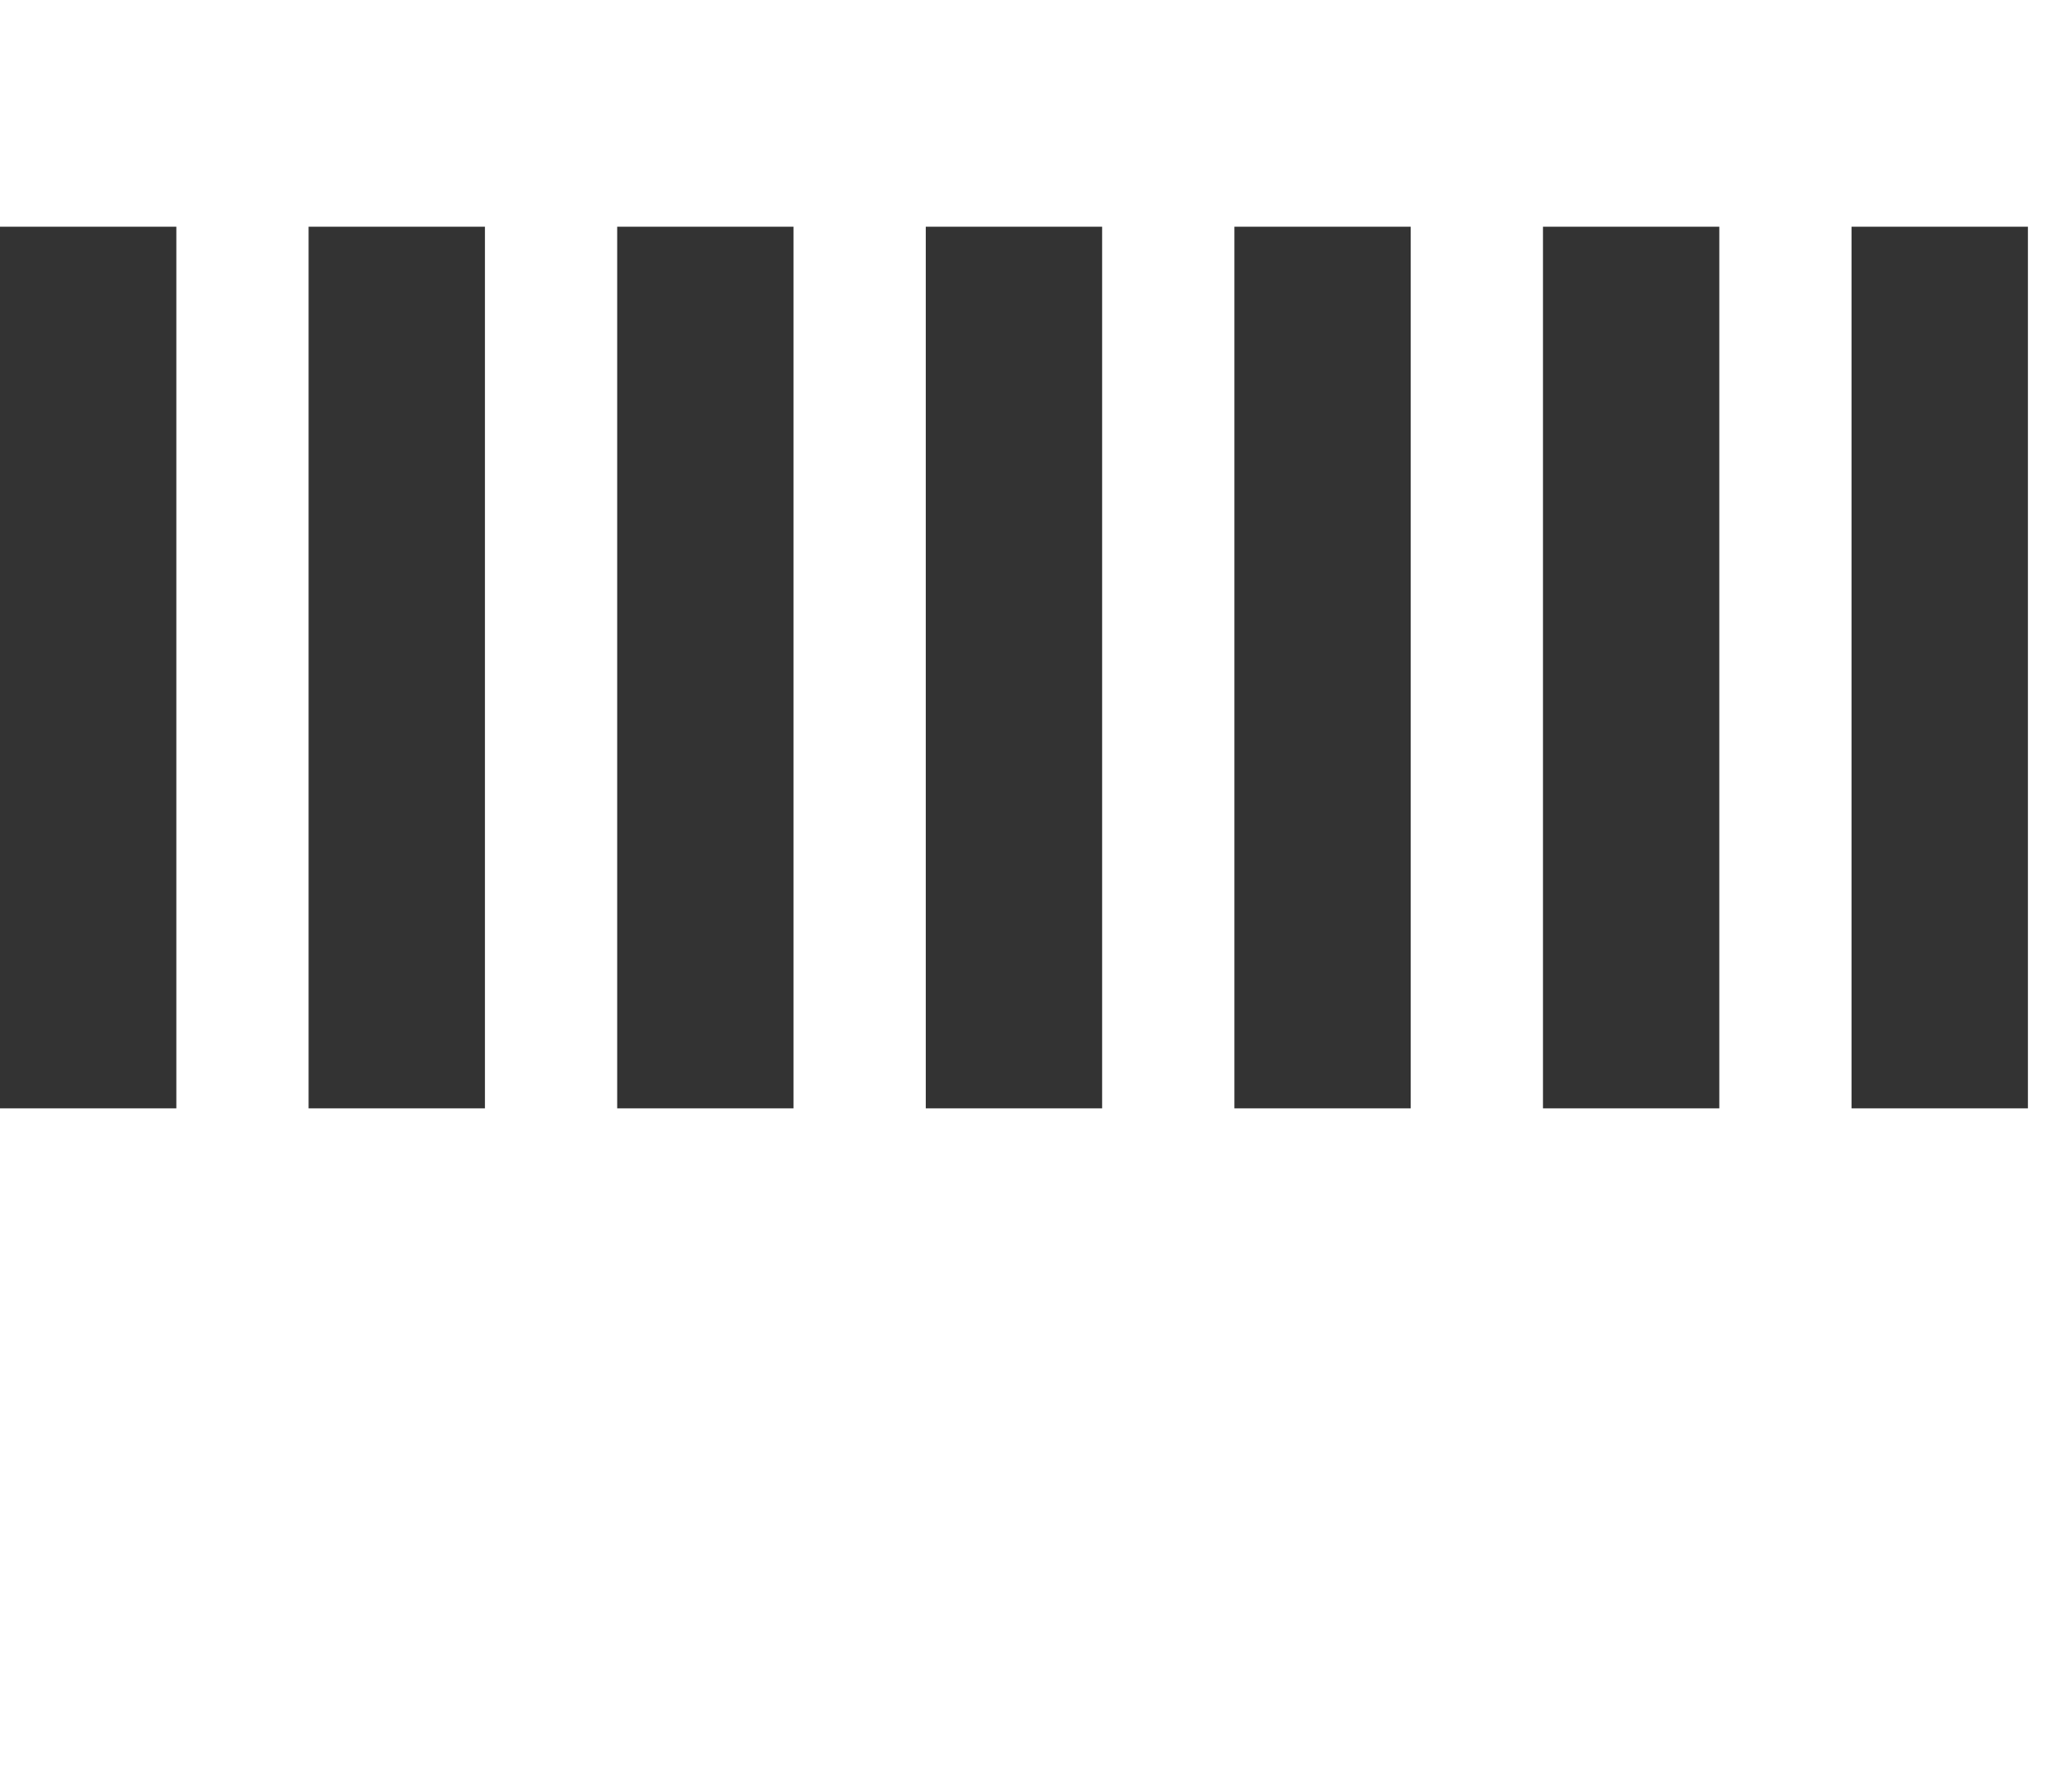
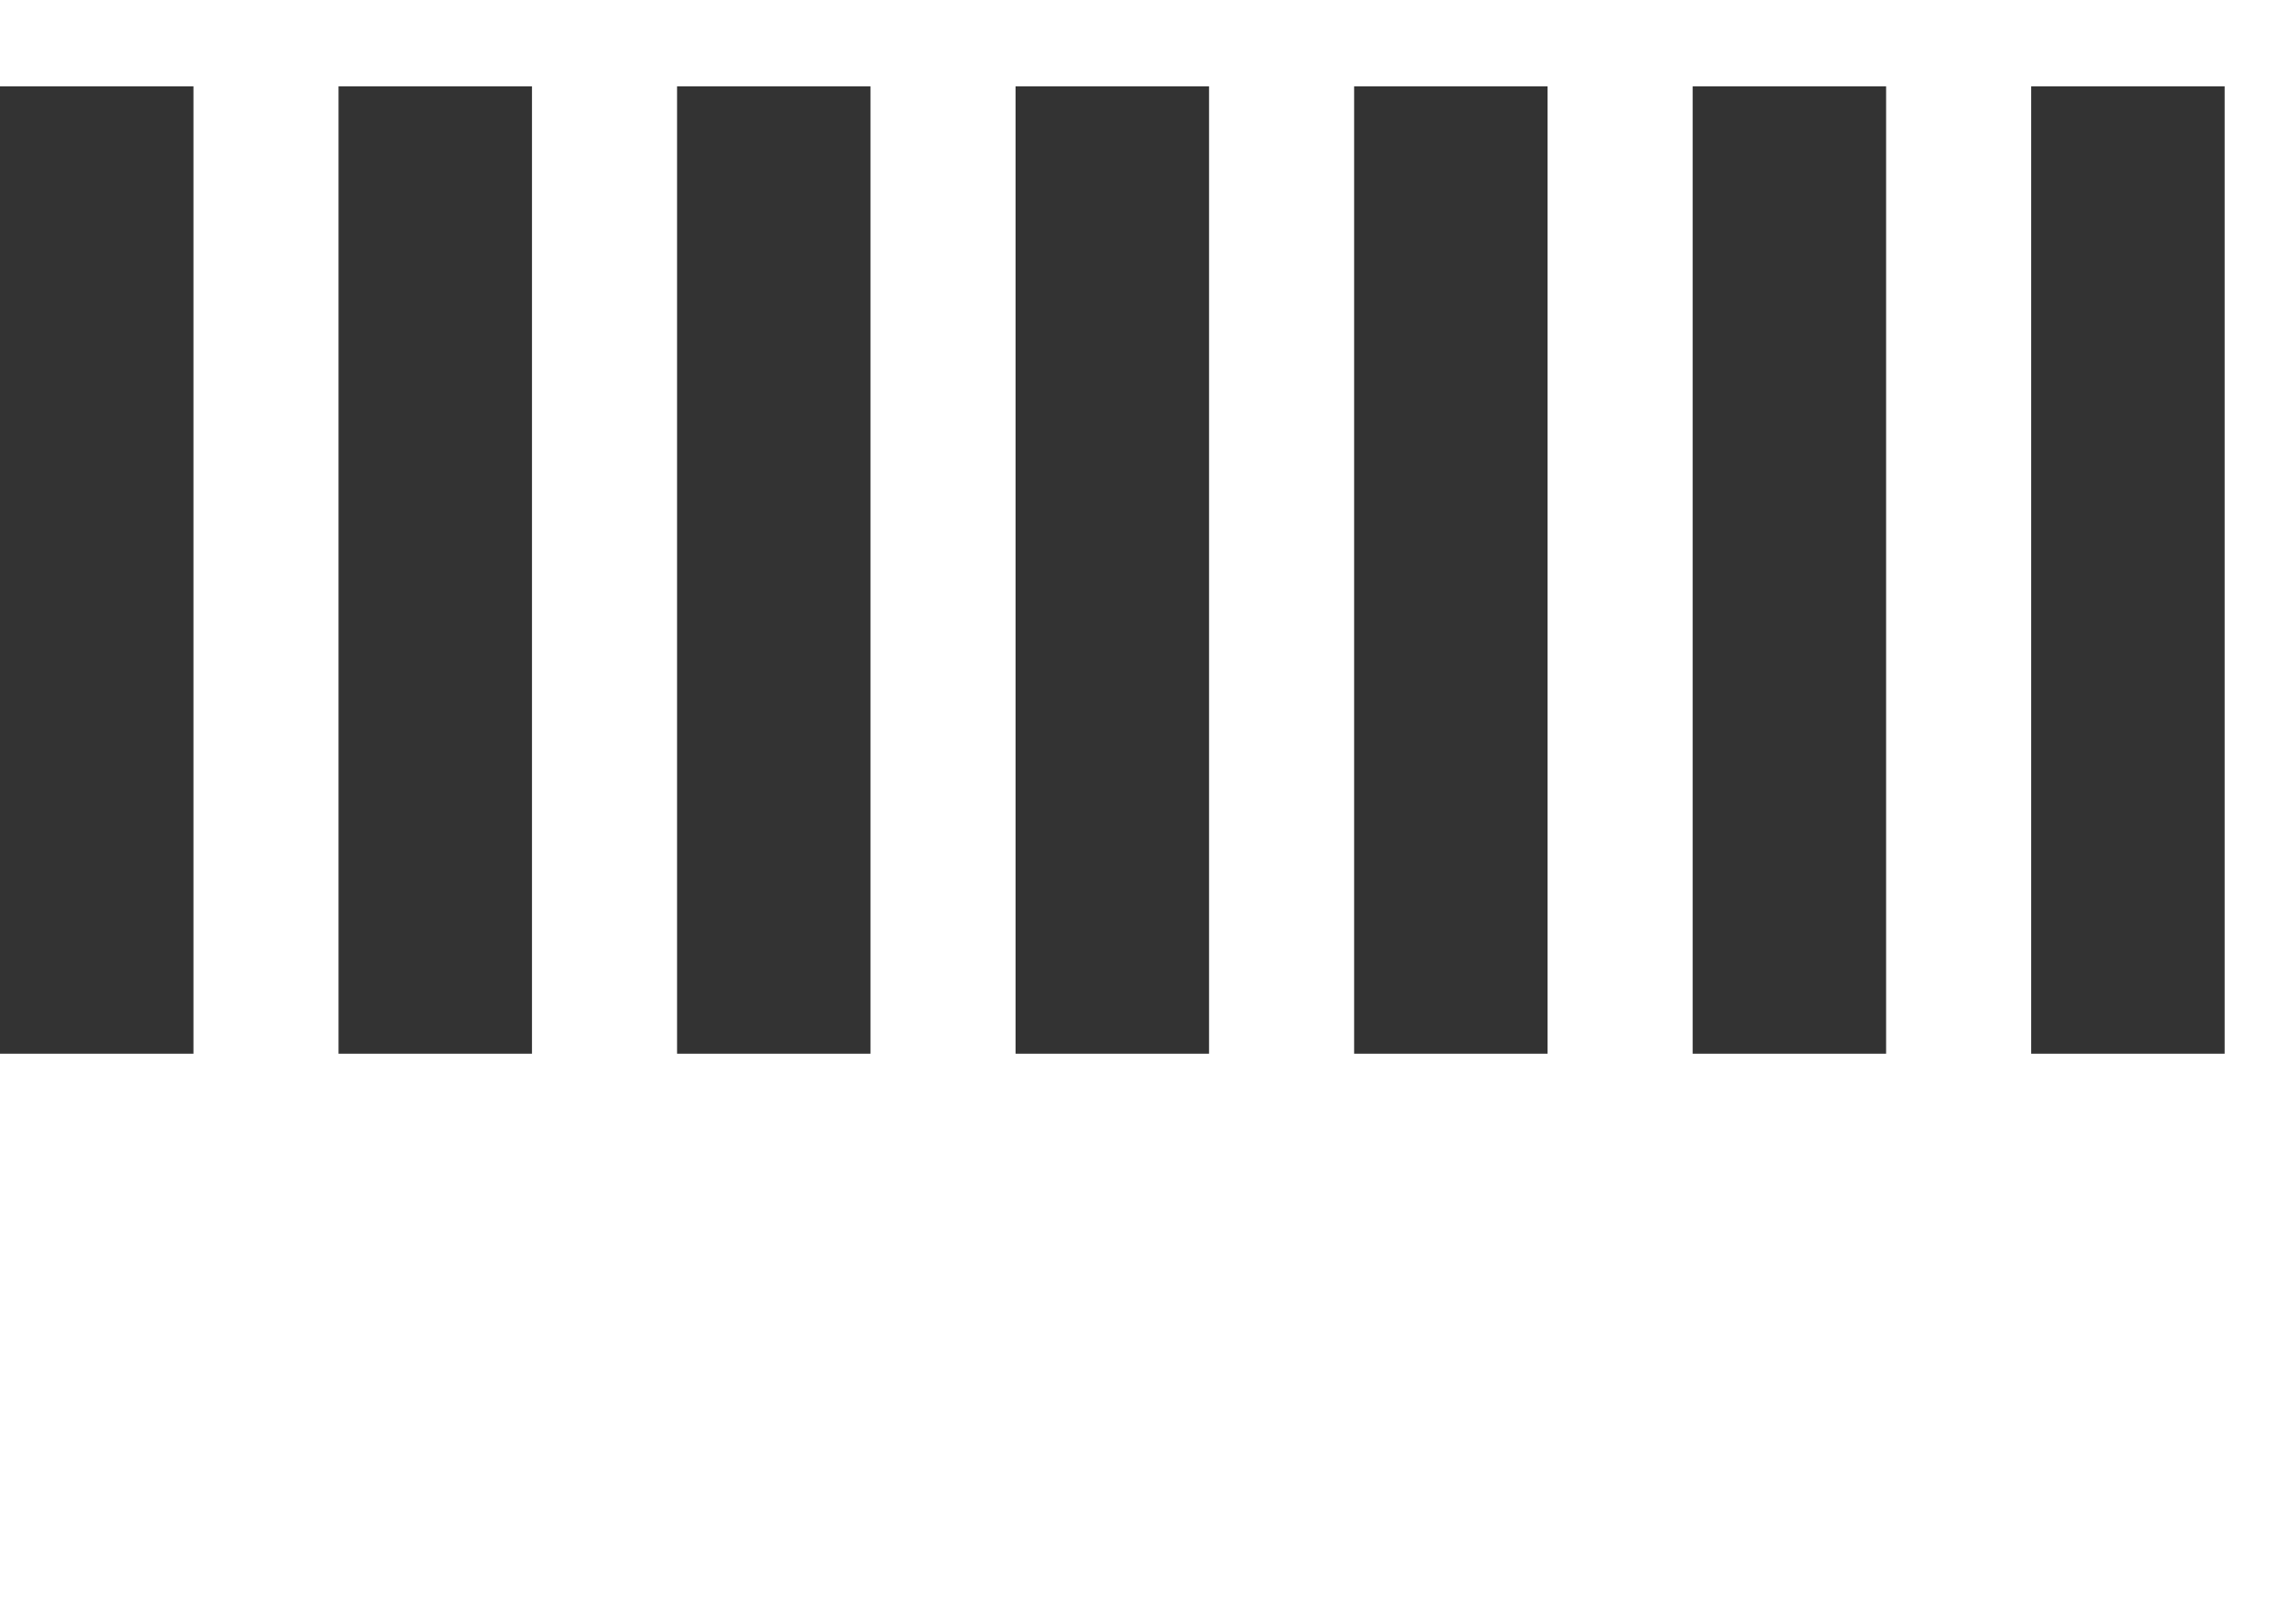
- <svg xmlns="http://www.w3.org/2000/svg" version="1.1" id="Layer_1" x="0px" y="0px" width="35px" height="30px" viewBox="0 0 47 30" style="enable-background:new 0 0 50 50;" xml:space="preserve">
+ <svg xmlns="http://www.w3.org/2000/svg" version="1.1" id="Layer_1" x="0px" y="0px" width="35px" height="25px" viewBox="0 0 47 30" style="enable-background:new 0 0 50 50;" xml:space="preserve">
  <rect x="0" y="0" width="4" height="20" fill="#333">
    <animate attributeName="opacity" attributeType="XML" values="1; .2; 1" begin="0s" dur="0.6s" repeatCount="indefinite" />
  </rect>
  <rect x="7" y="0" width="4" height="20" fill="#333">
    <animate attributeName="opacity" attributeType="XML" values="1; .2; 1" begin="0.1" dur="0.6s" repeatCount="indefinite" />
  </rect>
  <rect x="14" y="0" width="4" height="20" fill="#333">
    <animate attributeName="opacity" attributeType="XML" values="1; .2; 1" begin="0.2" dur="0.6s" repeatCount="indefinite" />
  </rect>
  <rect x="21" y="0" width="4" height="20" fill="#333">
    <animate attributeName="opacity" attributeType="XML" values="1; .2; 1" begin="0.3s" dur="0.6s" repeatCount="indefinite" />
  </rect>
  <rect x="28" y="0" width="4" height="20" fill="#333">
    <animate attributeName="opacity" attributeType="XML" values="1; .2; 1" begin="0.4s" dur="0.6s" repeatCount="indefinite" />
  </rect>
  <rect x="35" y="0" width="4" height="20" fill="#333">
    <animate attributeName="opacity" attributeType="XML" values="1; .2; 1" begin="0.5s" dur="0.6s" repeatCount="indefinite" />
  </rect>
  <rect x="42" y="0" width="4" height="20" fill="#333">
    <animate attributeName="opacity" attributeType="XML" values="1; .2; 1" begin="0.6s" dur="0.6s" repeatCount="indefinite" />
  </rect>
</svg>
